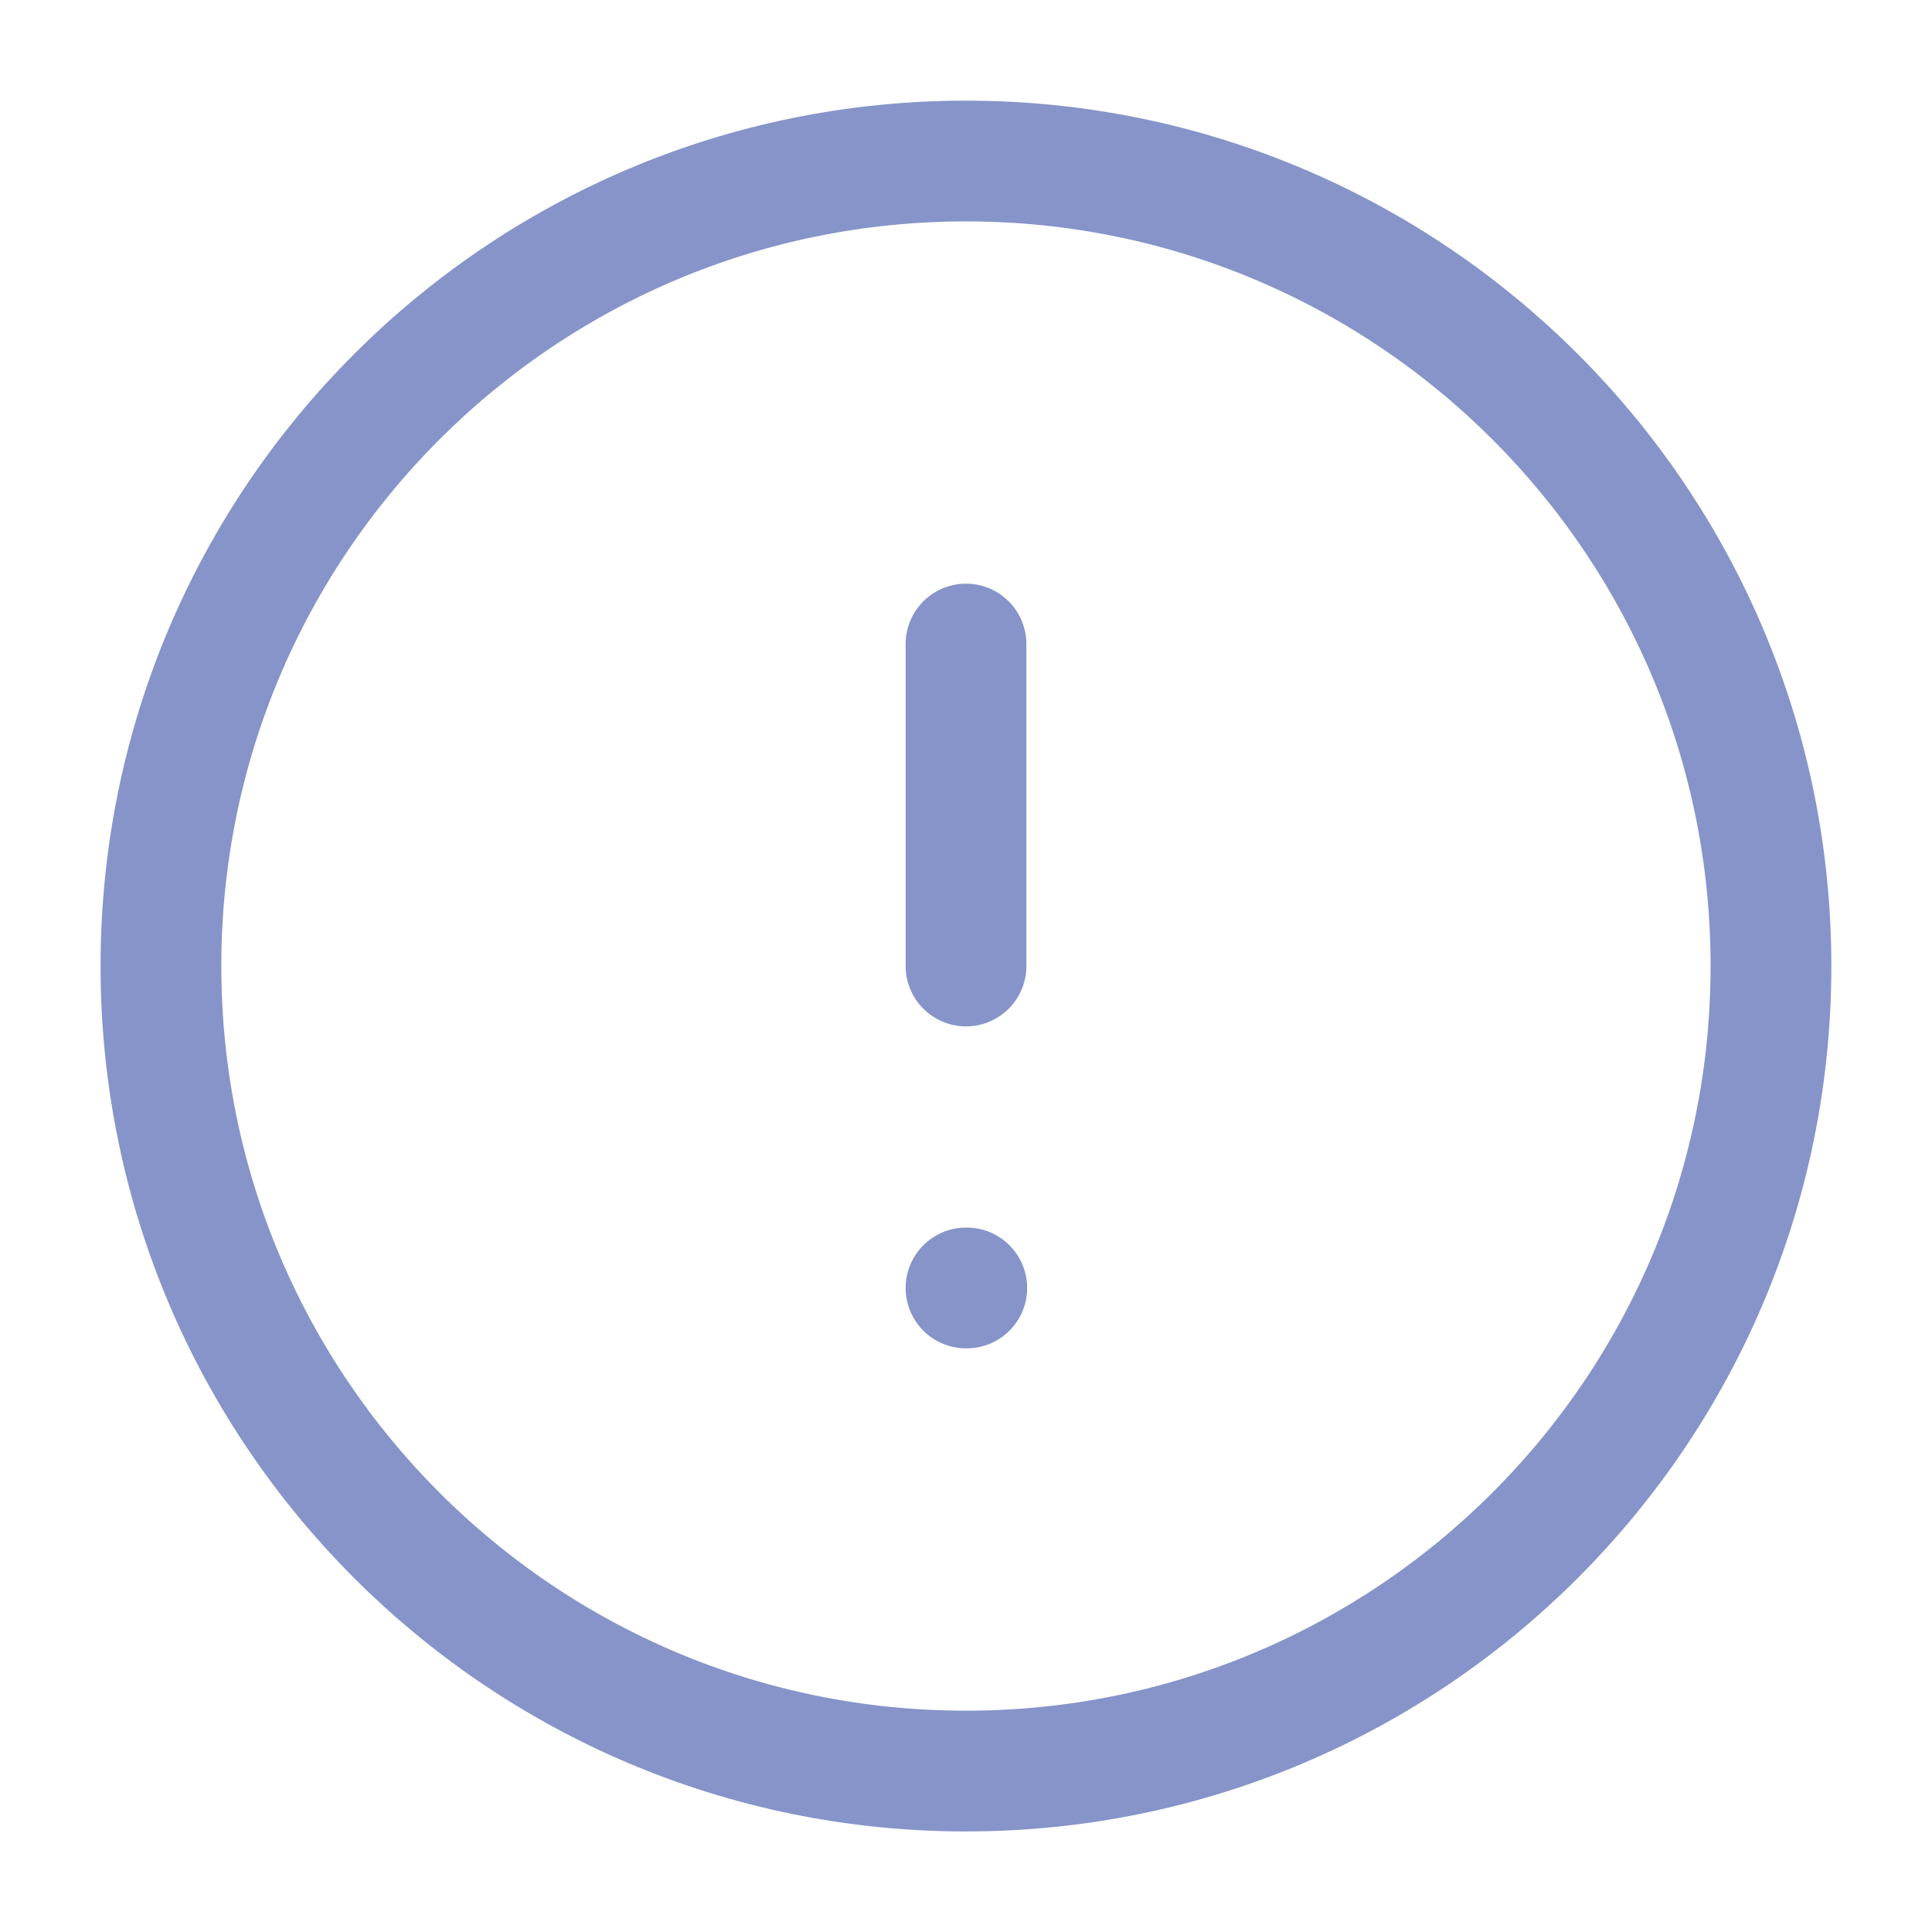
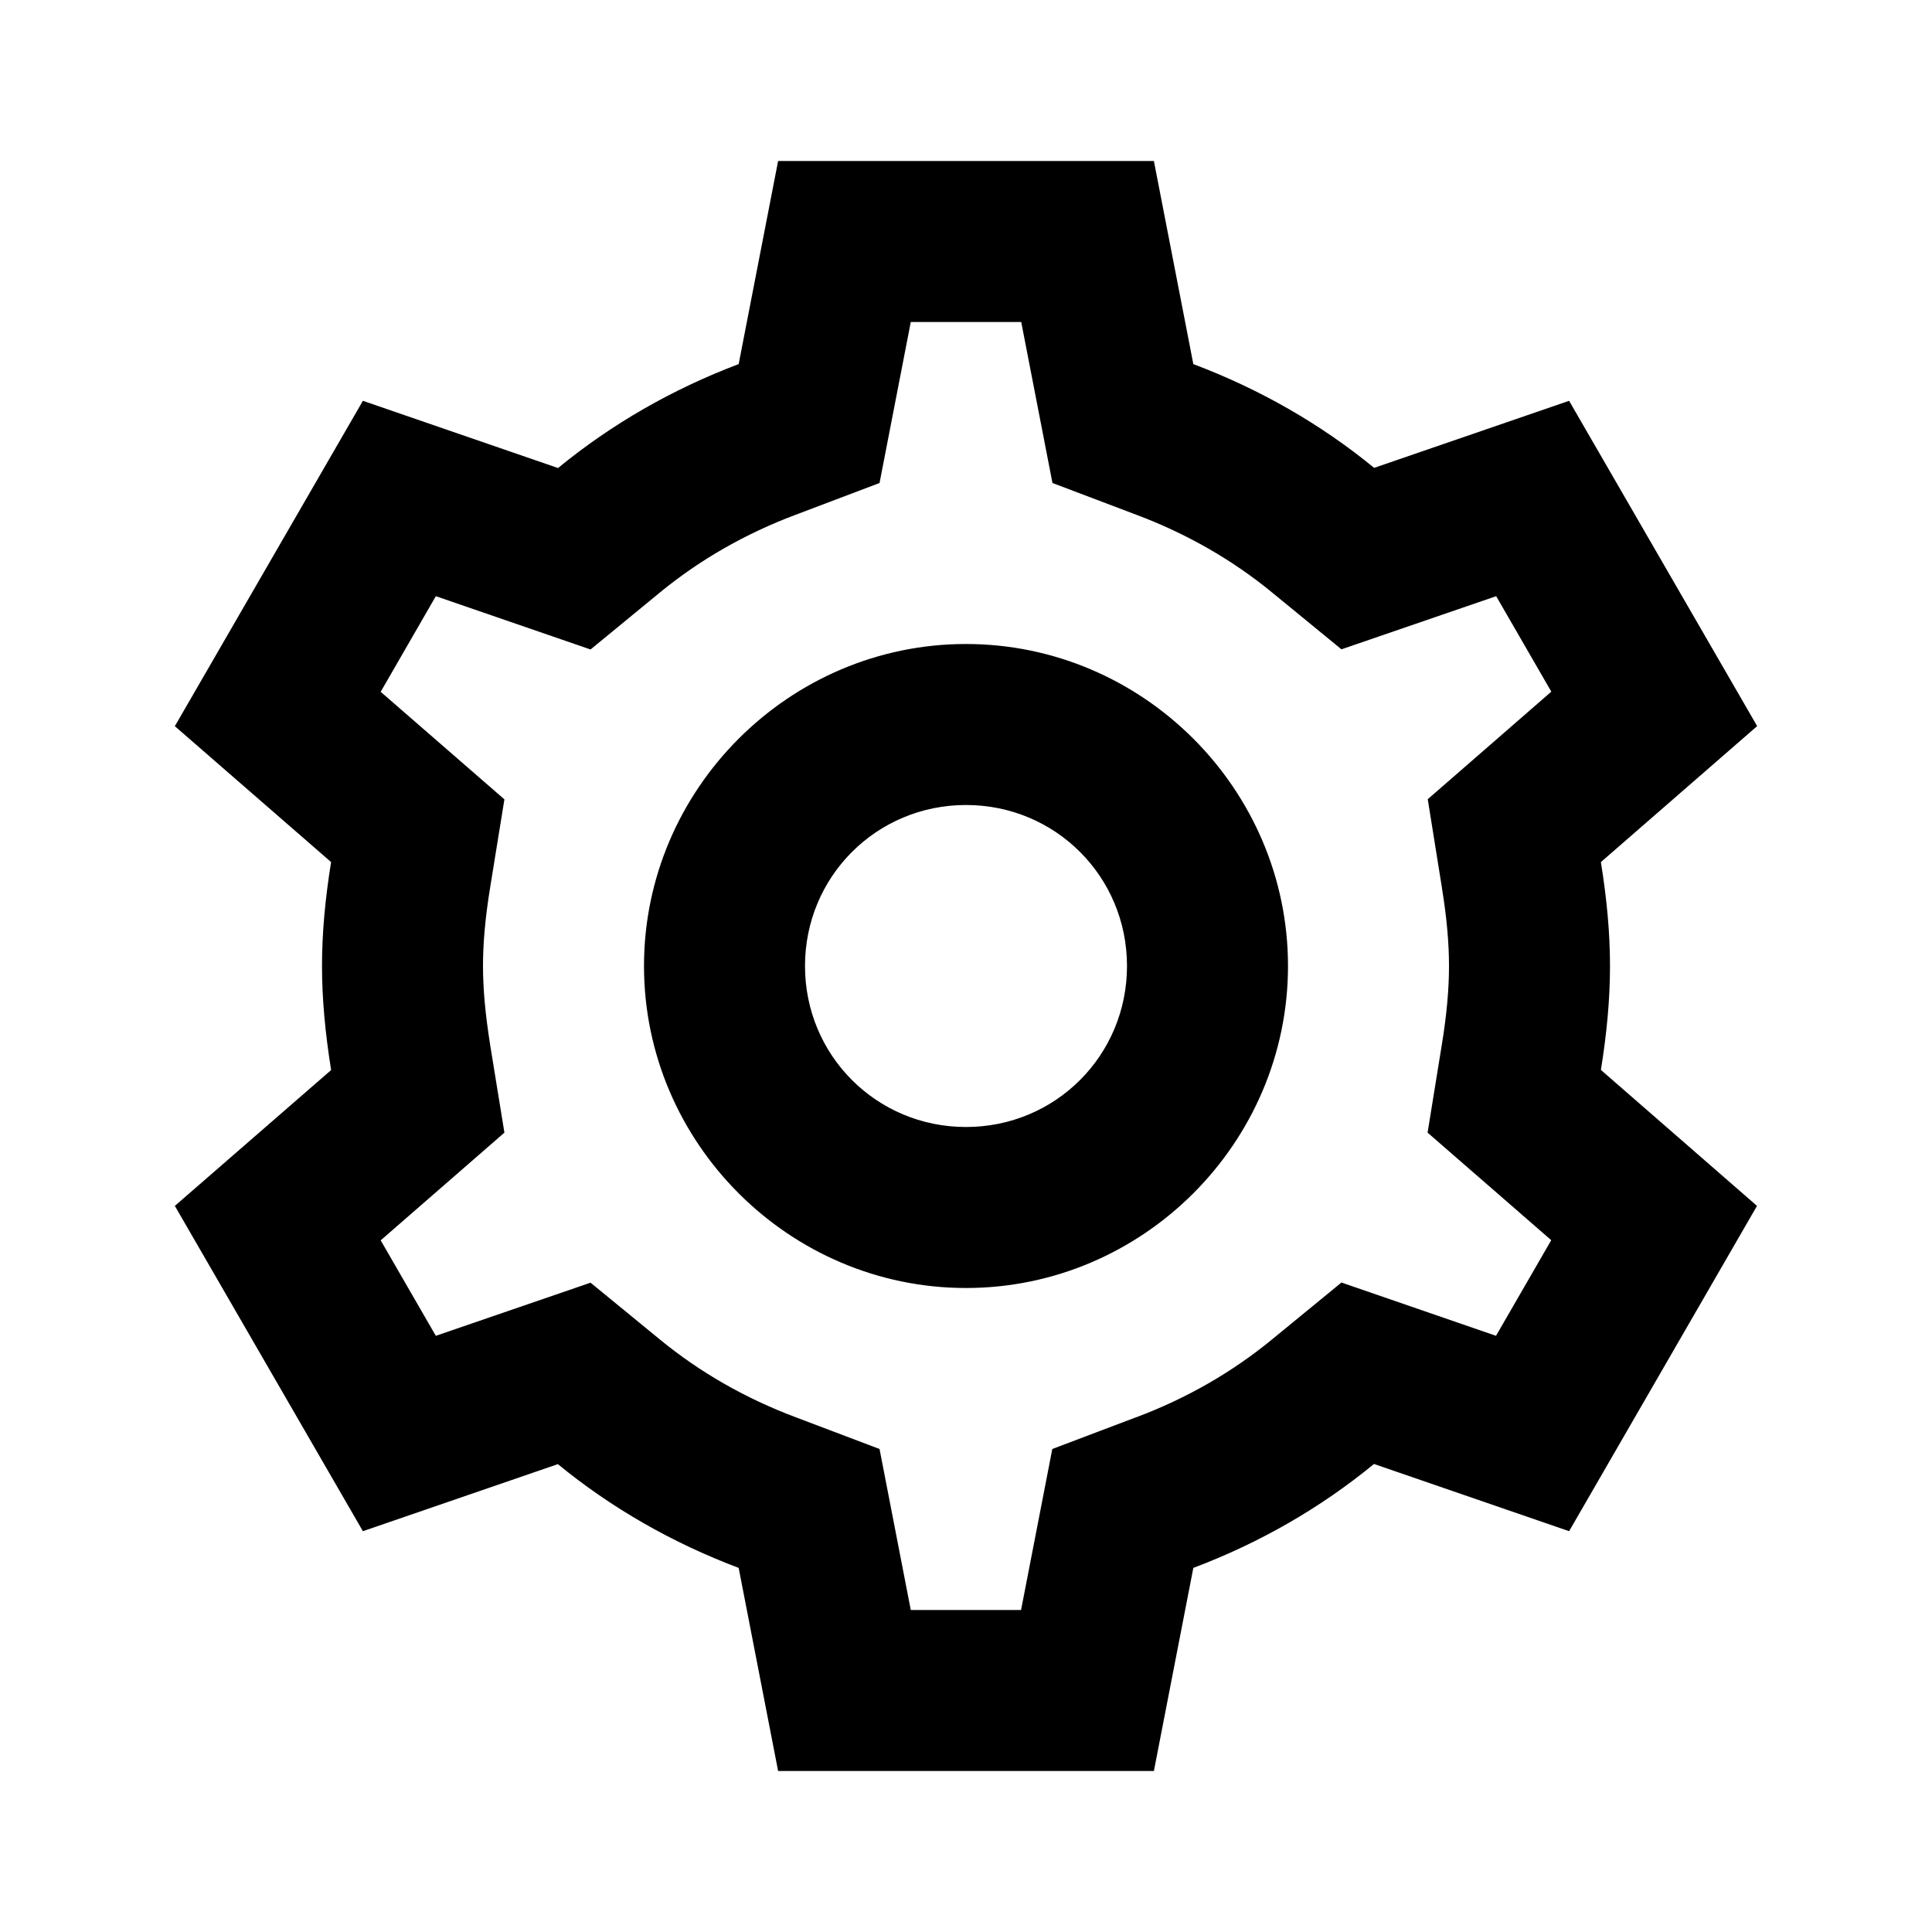
- <svg xmlns="http://www.w3.org/2000/svg" width="20" height="20" viewBox="0 0 20 20" fill="none">
-   <path d="M9.999 18.334C14.602 18.334 18.333 14.603 18.333 10C18.333 5.398 14.602 1.667 9.999 1.667C5.397 1.667 1.666 5.398 1.666 10C1.666 14.603 5.397 18.334 9.999 18.334Z" stroke="#8694C9" stroke-width="1.25" stroke-linecap="round" stroke-linejoin="round" />
-   <path d="M10 6.667V10" stroke="#8694C9" stroke-width="1.25" stroke-linecap="round" stroke-linejoin="round" />
-   <path d="M10 13.333H10.008" stroke="#8694C9" stroke-width="1.25" stroke-linecap="round" stroke-linejoin="round" />
+ <svg xmlns="http://www.w3.org/2000/svg" fill="#000000" viewBox="0 0 24 24" width="24px" height="24px">
+   <path d="M 9.666 2 L 9.176 4.523 C 8.352 4.834 7.595 5.27 6.932 5.814 L 4.508 4.979 L 2.172 9.021 L 4.113 10.709 C 4.039 11.167 4 11.592 4 12 C 4 12.409 4.04 12.833 4.113 13.291 L 4.113 13.293 L 2.172 14.98 L 4.508 19.021 L 6.93 18.188 C 7.593 18.732 8.351 19.166 9.176 19.477 L 9.666 22 L 14.334 22 L 14.824 19.477 C 15.649 19.166 16.405 18.731 17.068 18.186 L 19.492 19.021 L 21.826 14.98 L 19.887 13.291 C 19.961 12.833 20 12.408 20 12 C 20 11.592 19.961 11.168 19.887 10.711 L 19.887 10.709 L 21.828 9.02 L 19.492 4.979 L 17.07 5.812 C 16.407 5.268 15.649 4.834 14.824 4.523 L 14.334 2 L 9.666 2 z M 11.314 4 L 12.686 4 L 13.074 6 L 14.117 6.395 C 14.746 6.631 15.311 6.957 15.801 7.359 L 16.664 8.066 L 18.586 7.406 L 19.271 8.592 L 17.736 9.928 L 17.912 11.027 L 17.912 11.029 C 17.973 11.404 18 11.719 18 12 C 18 12.281 17.973 12.596 17.912 12.971 L 17.734 14.07 L 19.27 15.406 L 18.584 16.594 L 16.664 15.932 L 15.799 16.641 C 15.309 17.043 14.746 17.369 14.117 17.605 L 14.115 17.605 L 13.072 18 L 12.684 20 L 11.314 20 L 10.926 18 L 9.883 17.605 C 9.254 17.369 8.689 17.043 8.199 16.641 L 7.336 15.934 L 5.414 16.594 L 4.729 15.408 L 6.266 14.07 L 6.088 12.975 L 6.088 12.973 C 6.028 12.596 6 12.281 6 12 C 6 11.719 6.027 11.404 6.088 11.029 L 6.266 9.93 L 4.729 8.594 L 5.414 7.406 L 7.336 8.068 L 8.199 7.359 C 8.689 6.957 9.254 6.631 9.883 6.395 L 10.926 6 L 11.314 4 z M 12 8 C 9.803 8 8 9.803 8 12 C 8 14.197 9.803 16 12 16 C 14.197 16 16 14.197 16 12 C 16 9.803 14.197 8 12 8 z M 12 10 C 13.111 10 14 10.889 14 12 C 14 13.111 13.111 14 12 14 C 10.889 14 10 13.111 10 12 C 10 10.889 10.889 10 12 10 z" />
</svg>
